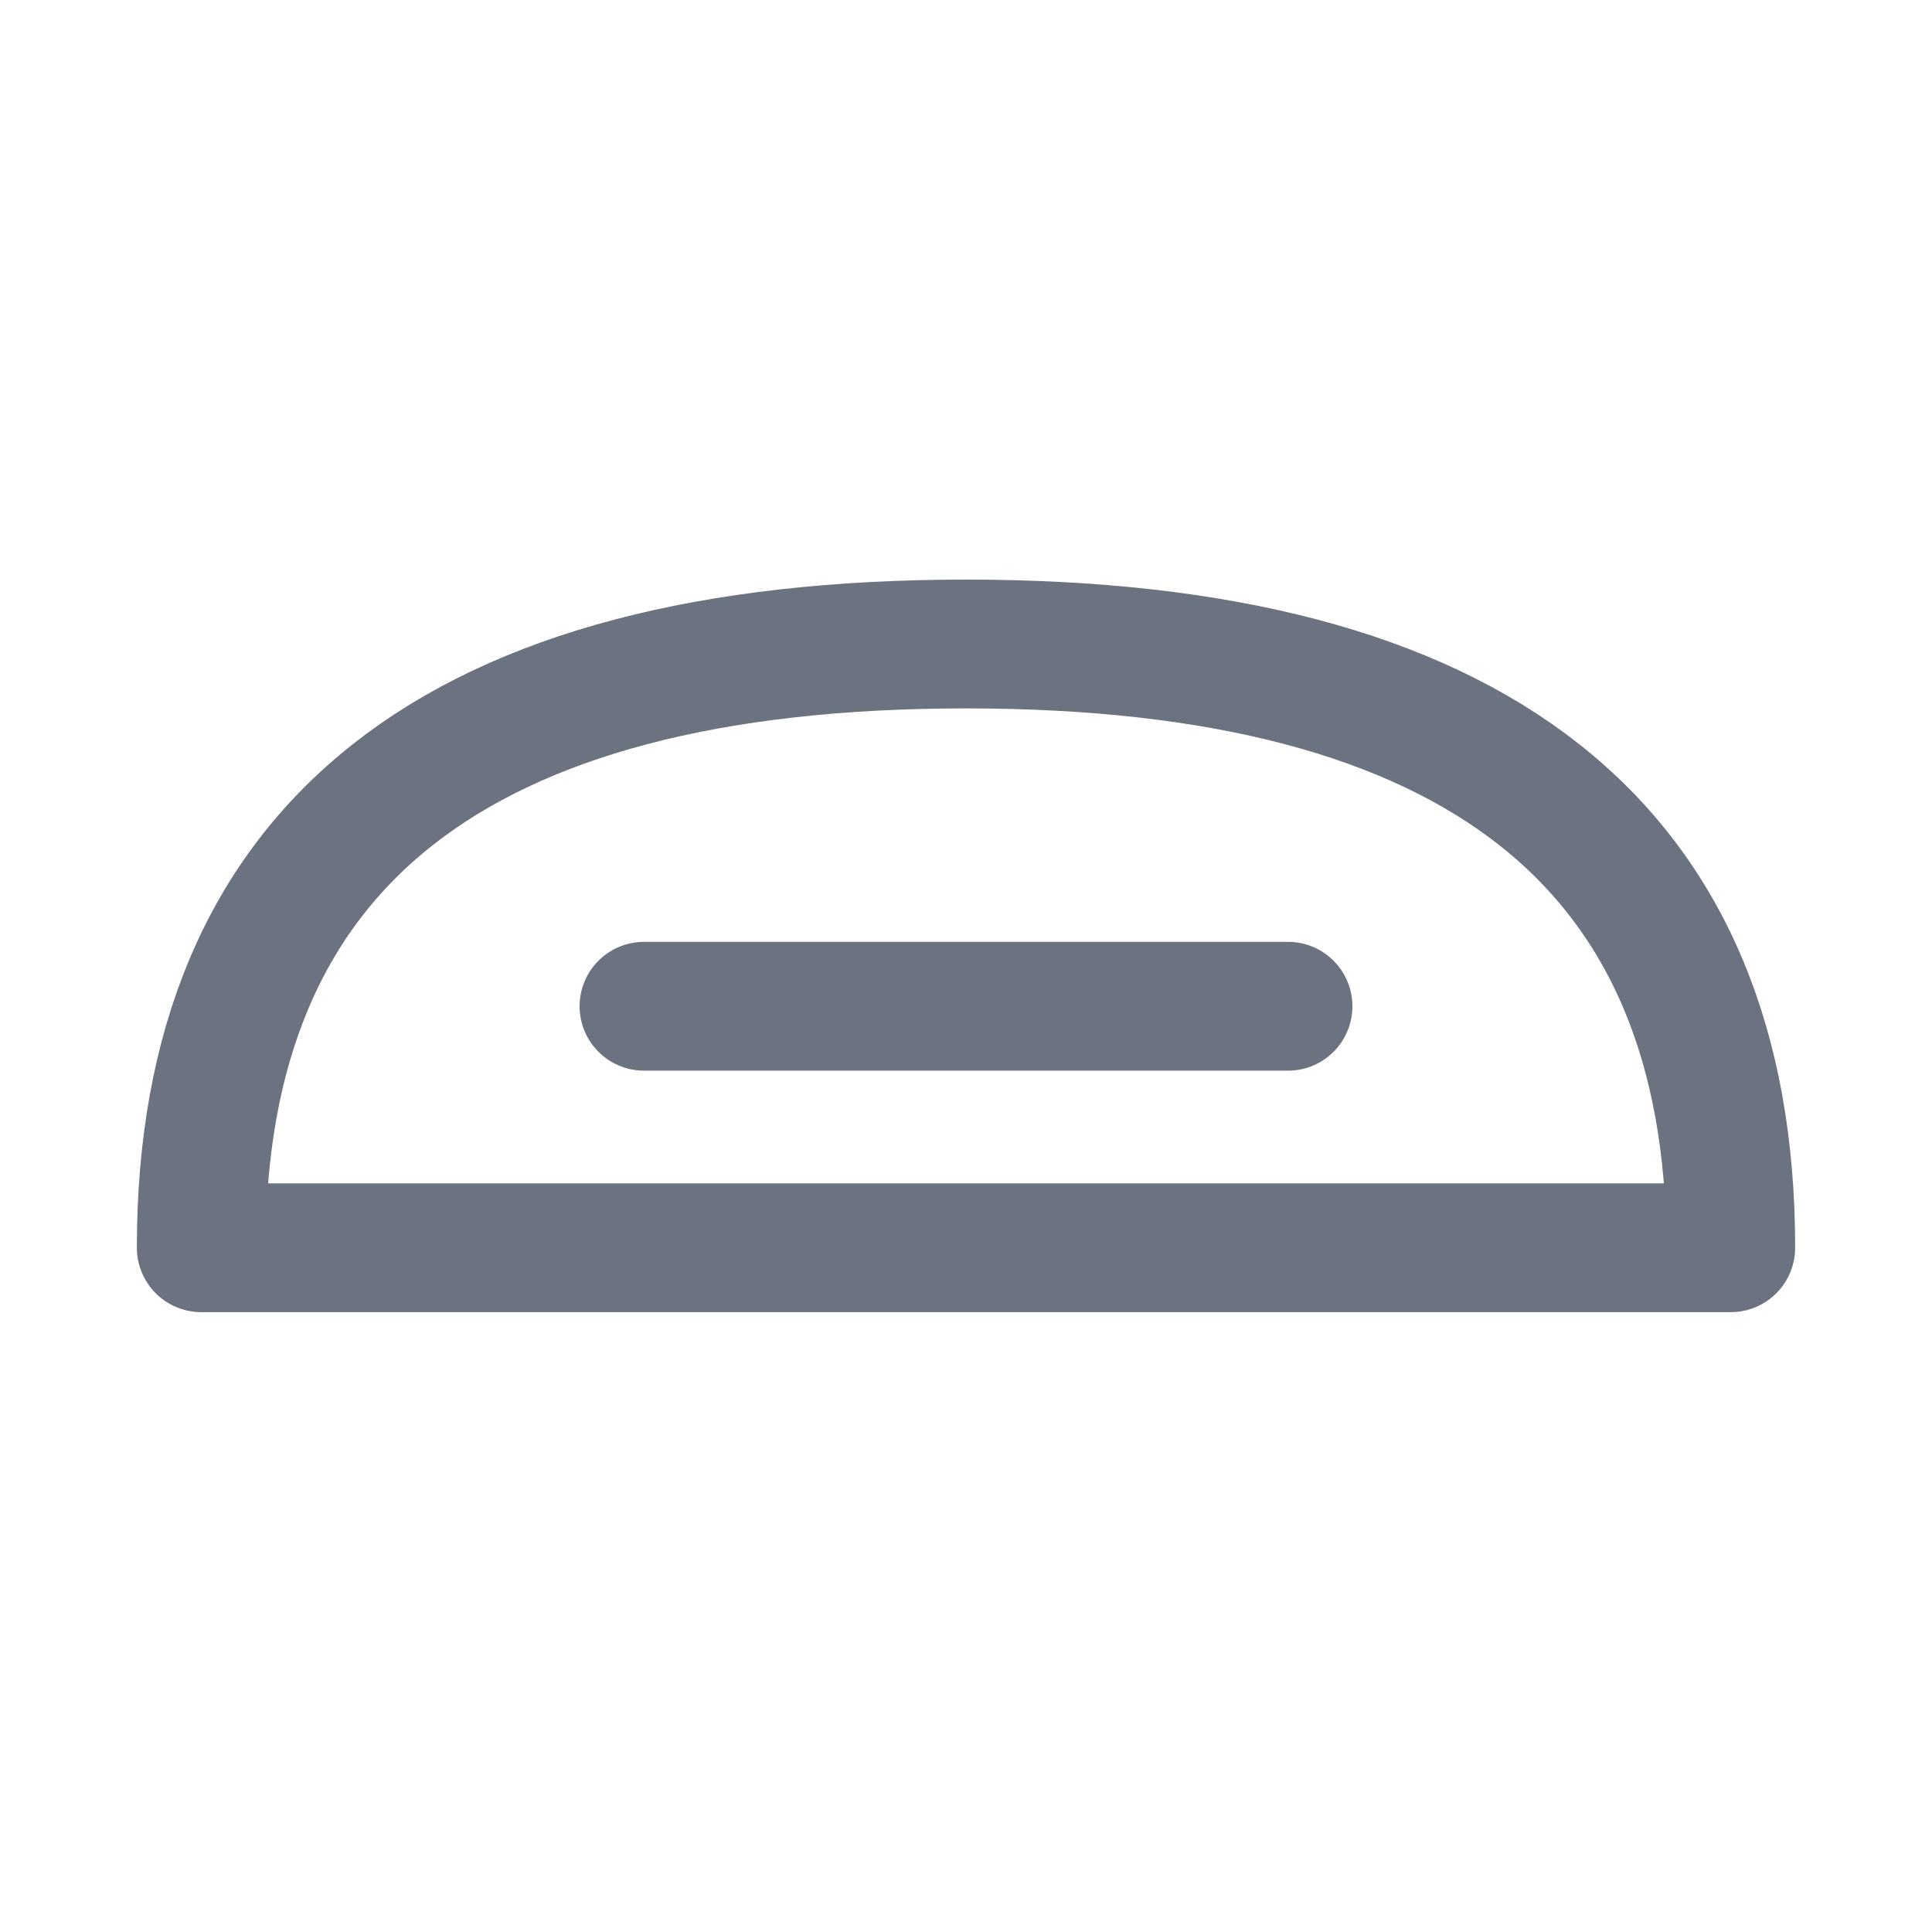
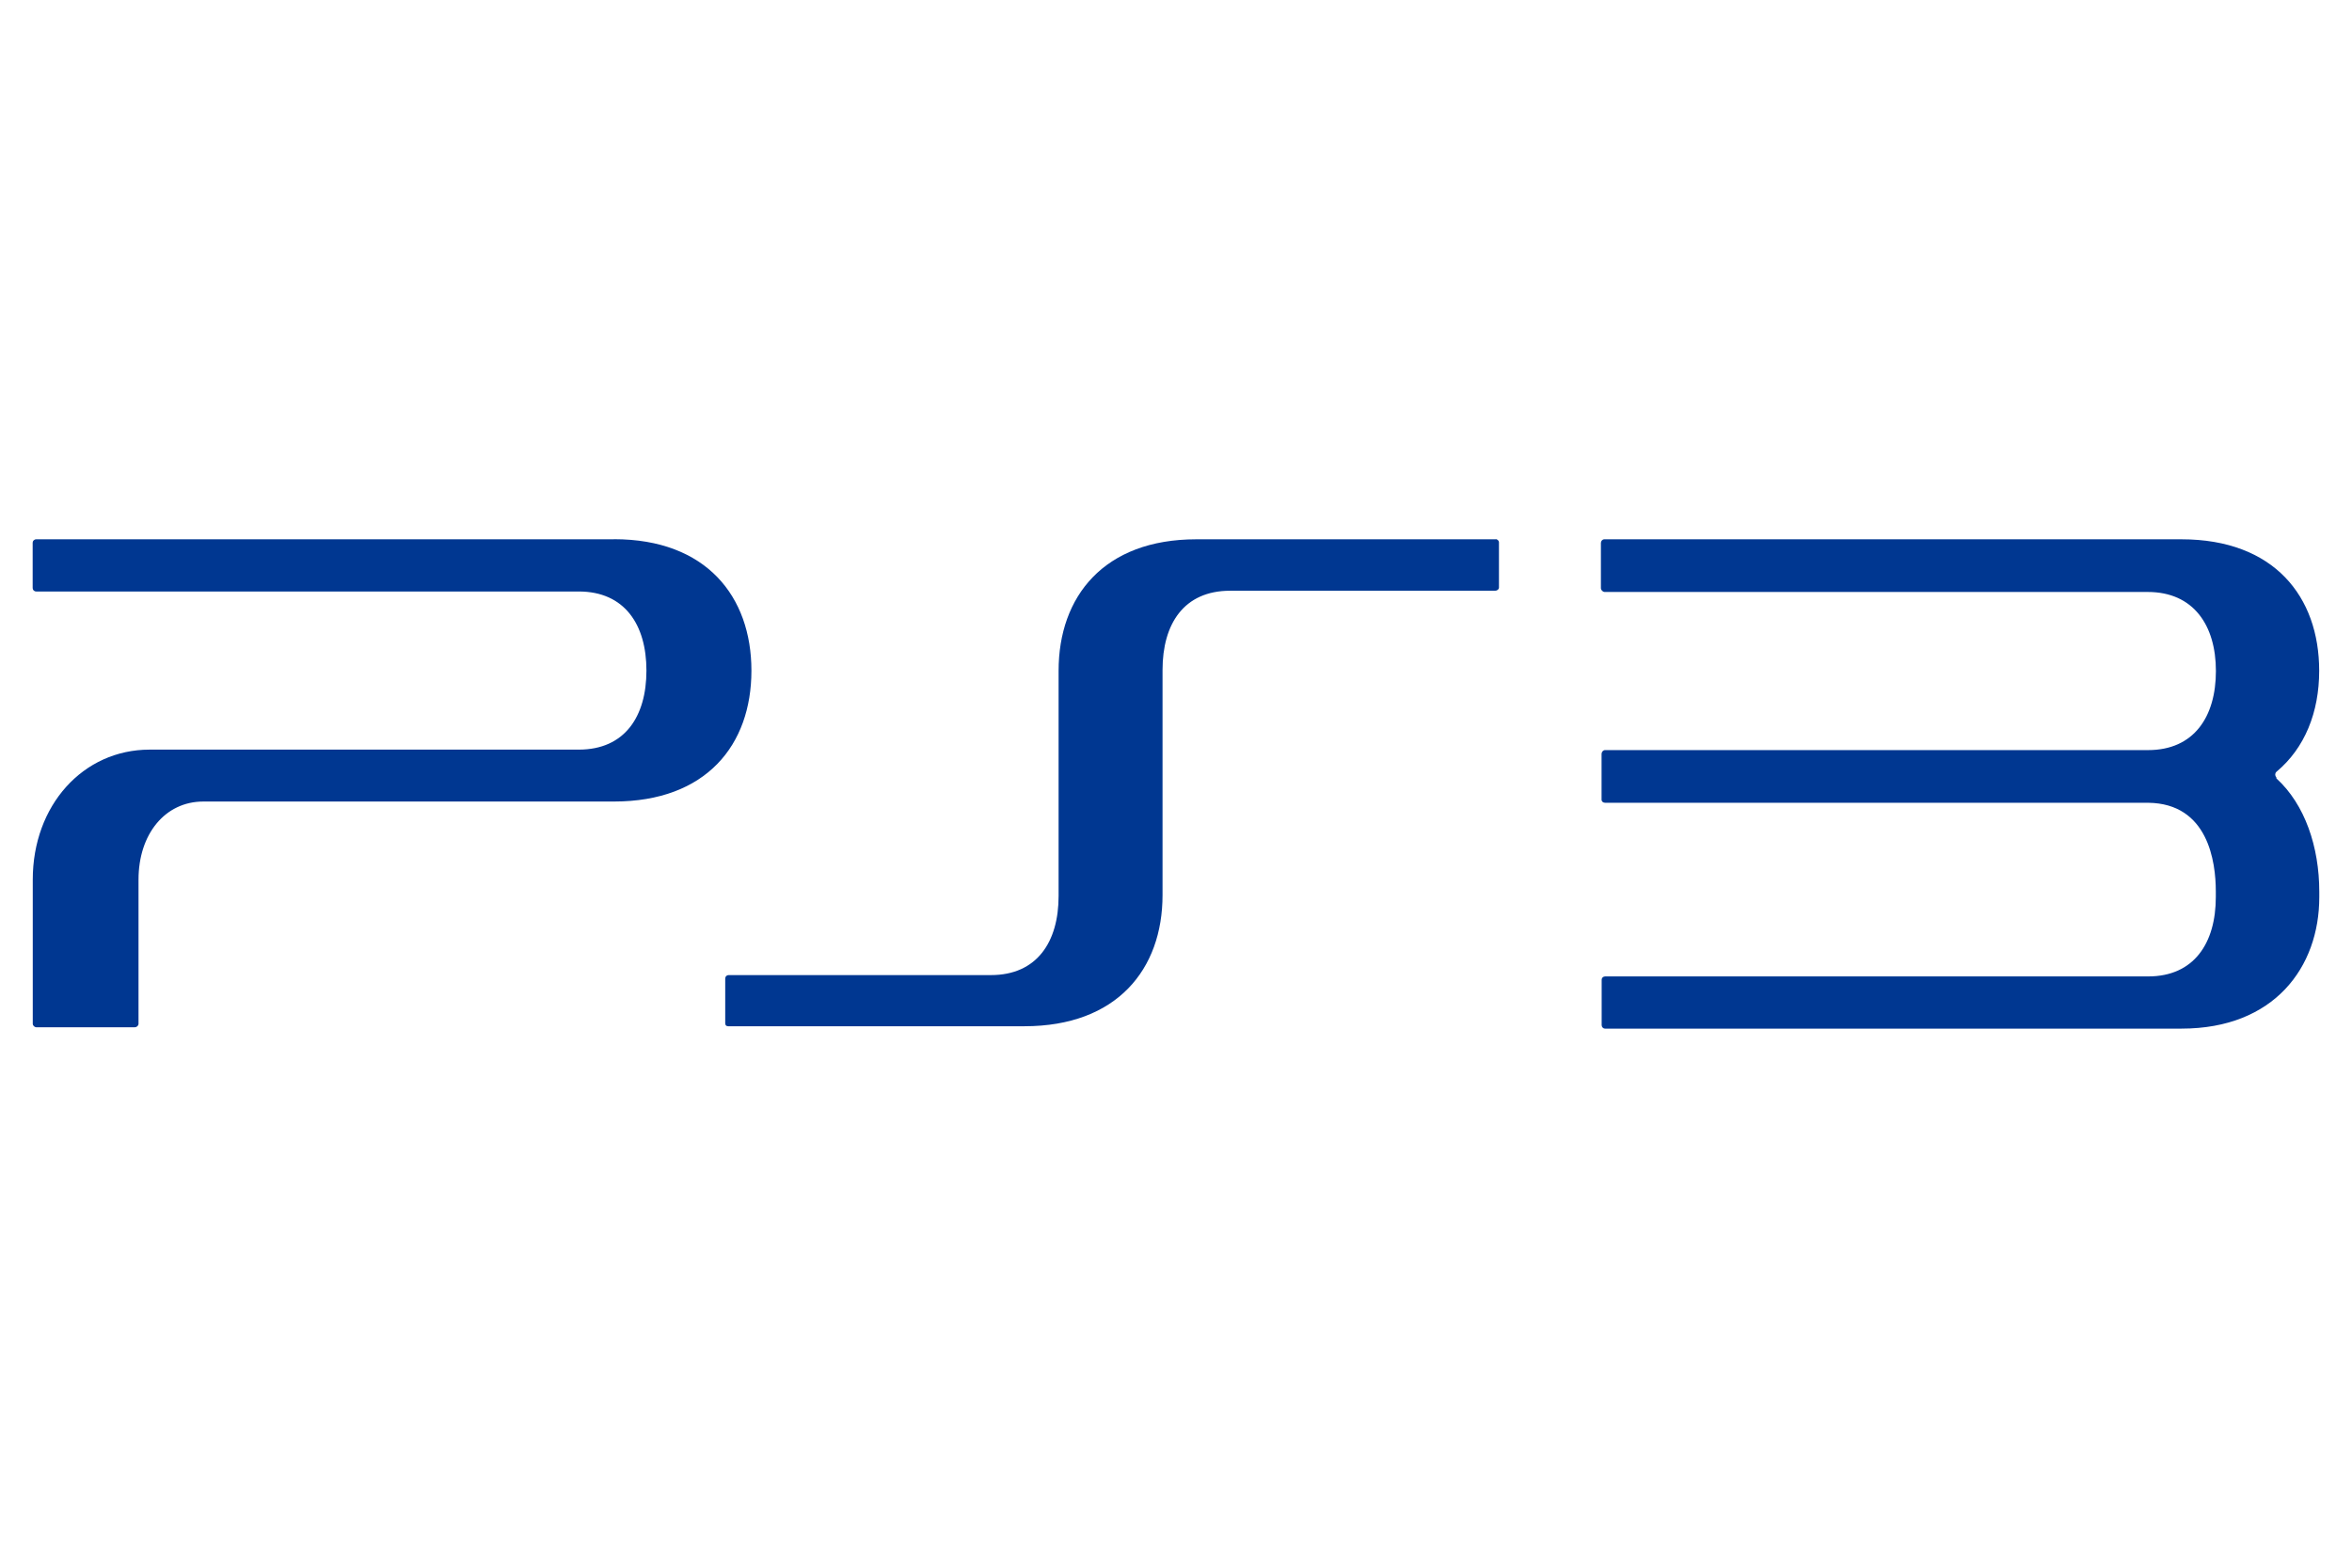
- <svg xmlns="http://www.w3.org/2000/svg" viewBox="0 0 24 24" fill="none" stroke="#6b7280" stroke-width="1.6" stroke-linecap="round" stroke-linejoin="round" aria-hidden="true">
-   <path d="M2.5 15.5 Q2.5 8 12 8 Q21.5 8 21.5 15.5 Z" />
-   <line x1="8" y1="12.5" x2="16" y2="12.5" />
+ <svg xmlns="http://www.w3.org/2000/svg" viewBox="0 0 36 24" aria-hidden="true">
+   <g transform="translate(0.500,-5.500) scale(1.4583)">
+     <path fill="#003791" d="M15.362 9.433h-3.148c-.97 0-1.446.6-1.446 1.38v2.365c0 .483-.228.83-.71.83H7.304a.035.035 0 0 0-.035.035v.47q0 .031.03.032h3.11c.97 0 1.45-.597 1.45-1.377v-2.363c0-.484.224-.832.71-.832h2.781c.02 0 .04-.014.04-.033v-.475c0-.02-.02-.035-.04-.035zm-9.266 0H.038c-.022 0-.038.017-.038.035v.477c0 .02.016.036.038.036h5.694c.48 0 .71.347.71.83s-.228.83-.71.83H1.228c-.7 0-1.227.586-1.227 1.365v1.513c0 .02.02.037.04.037h1.03c.02 0 .04-.016.04-.037v-1.513c0-.48.28-.82.68-.82H6.1c.97 0 1.444-.594 1.444-1.374c0-.778-.473-1.38-1.442-1.38zm17.453 2.498a.04.04 0 0 1 0-.056c.3-.25.45-.627.45-1.062c0-.778-.474-1.38-1.446-1.38h-6.057c-.02 0-.036.018-.036.038v.475c0 .02.02.04.04.04h5.7c.48 0 .715.35.715.83s-.23.83-.712.83h-5.7c-.02 0-.036.02-.036.04v.48c0 .02.016.033.037.033h5.7c.63.007.71.62.71.93v.06c0 .485-.23.833-.71.833h-5.7c-.02 0-.036.015-.036.034v.477c0 .02.015.037.036.037h6.05c.973 0 1.446-.645 1.446-1.38v-.057c0-.47-.15-.916-.45-1.19z" />
+   </g>
</svg>
